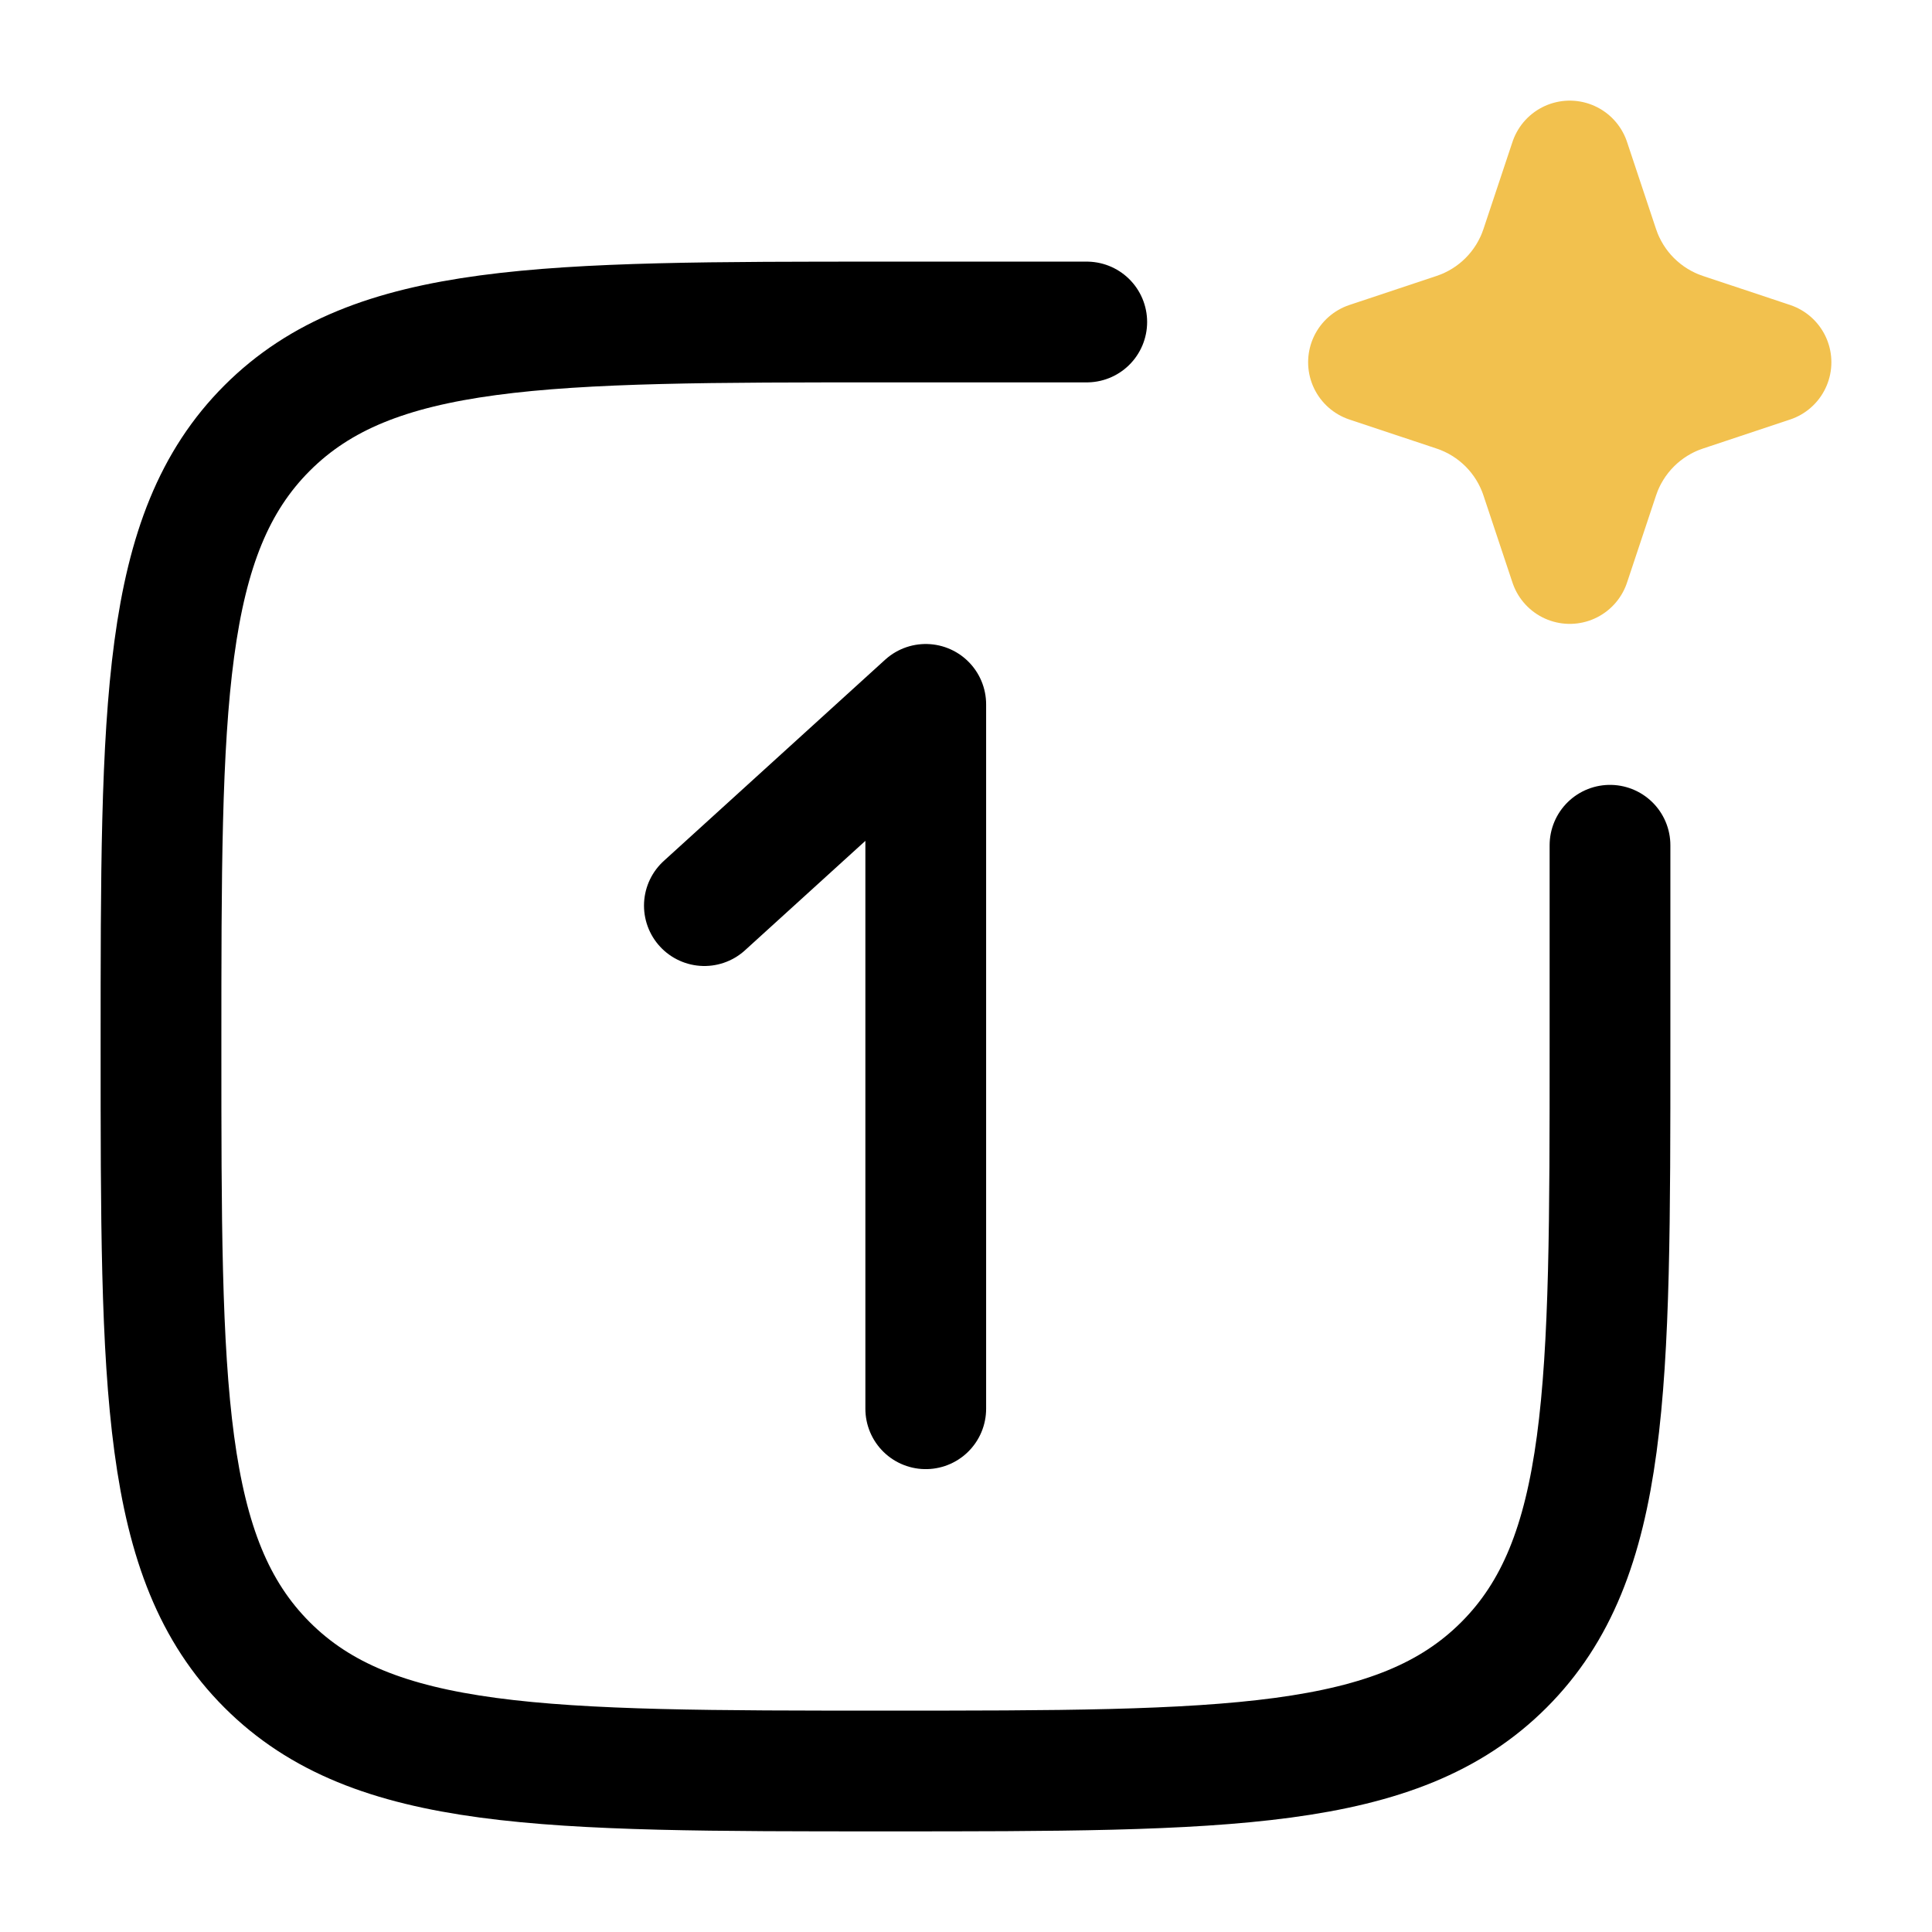
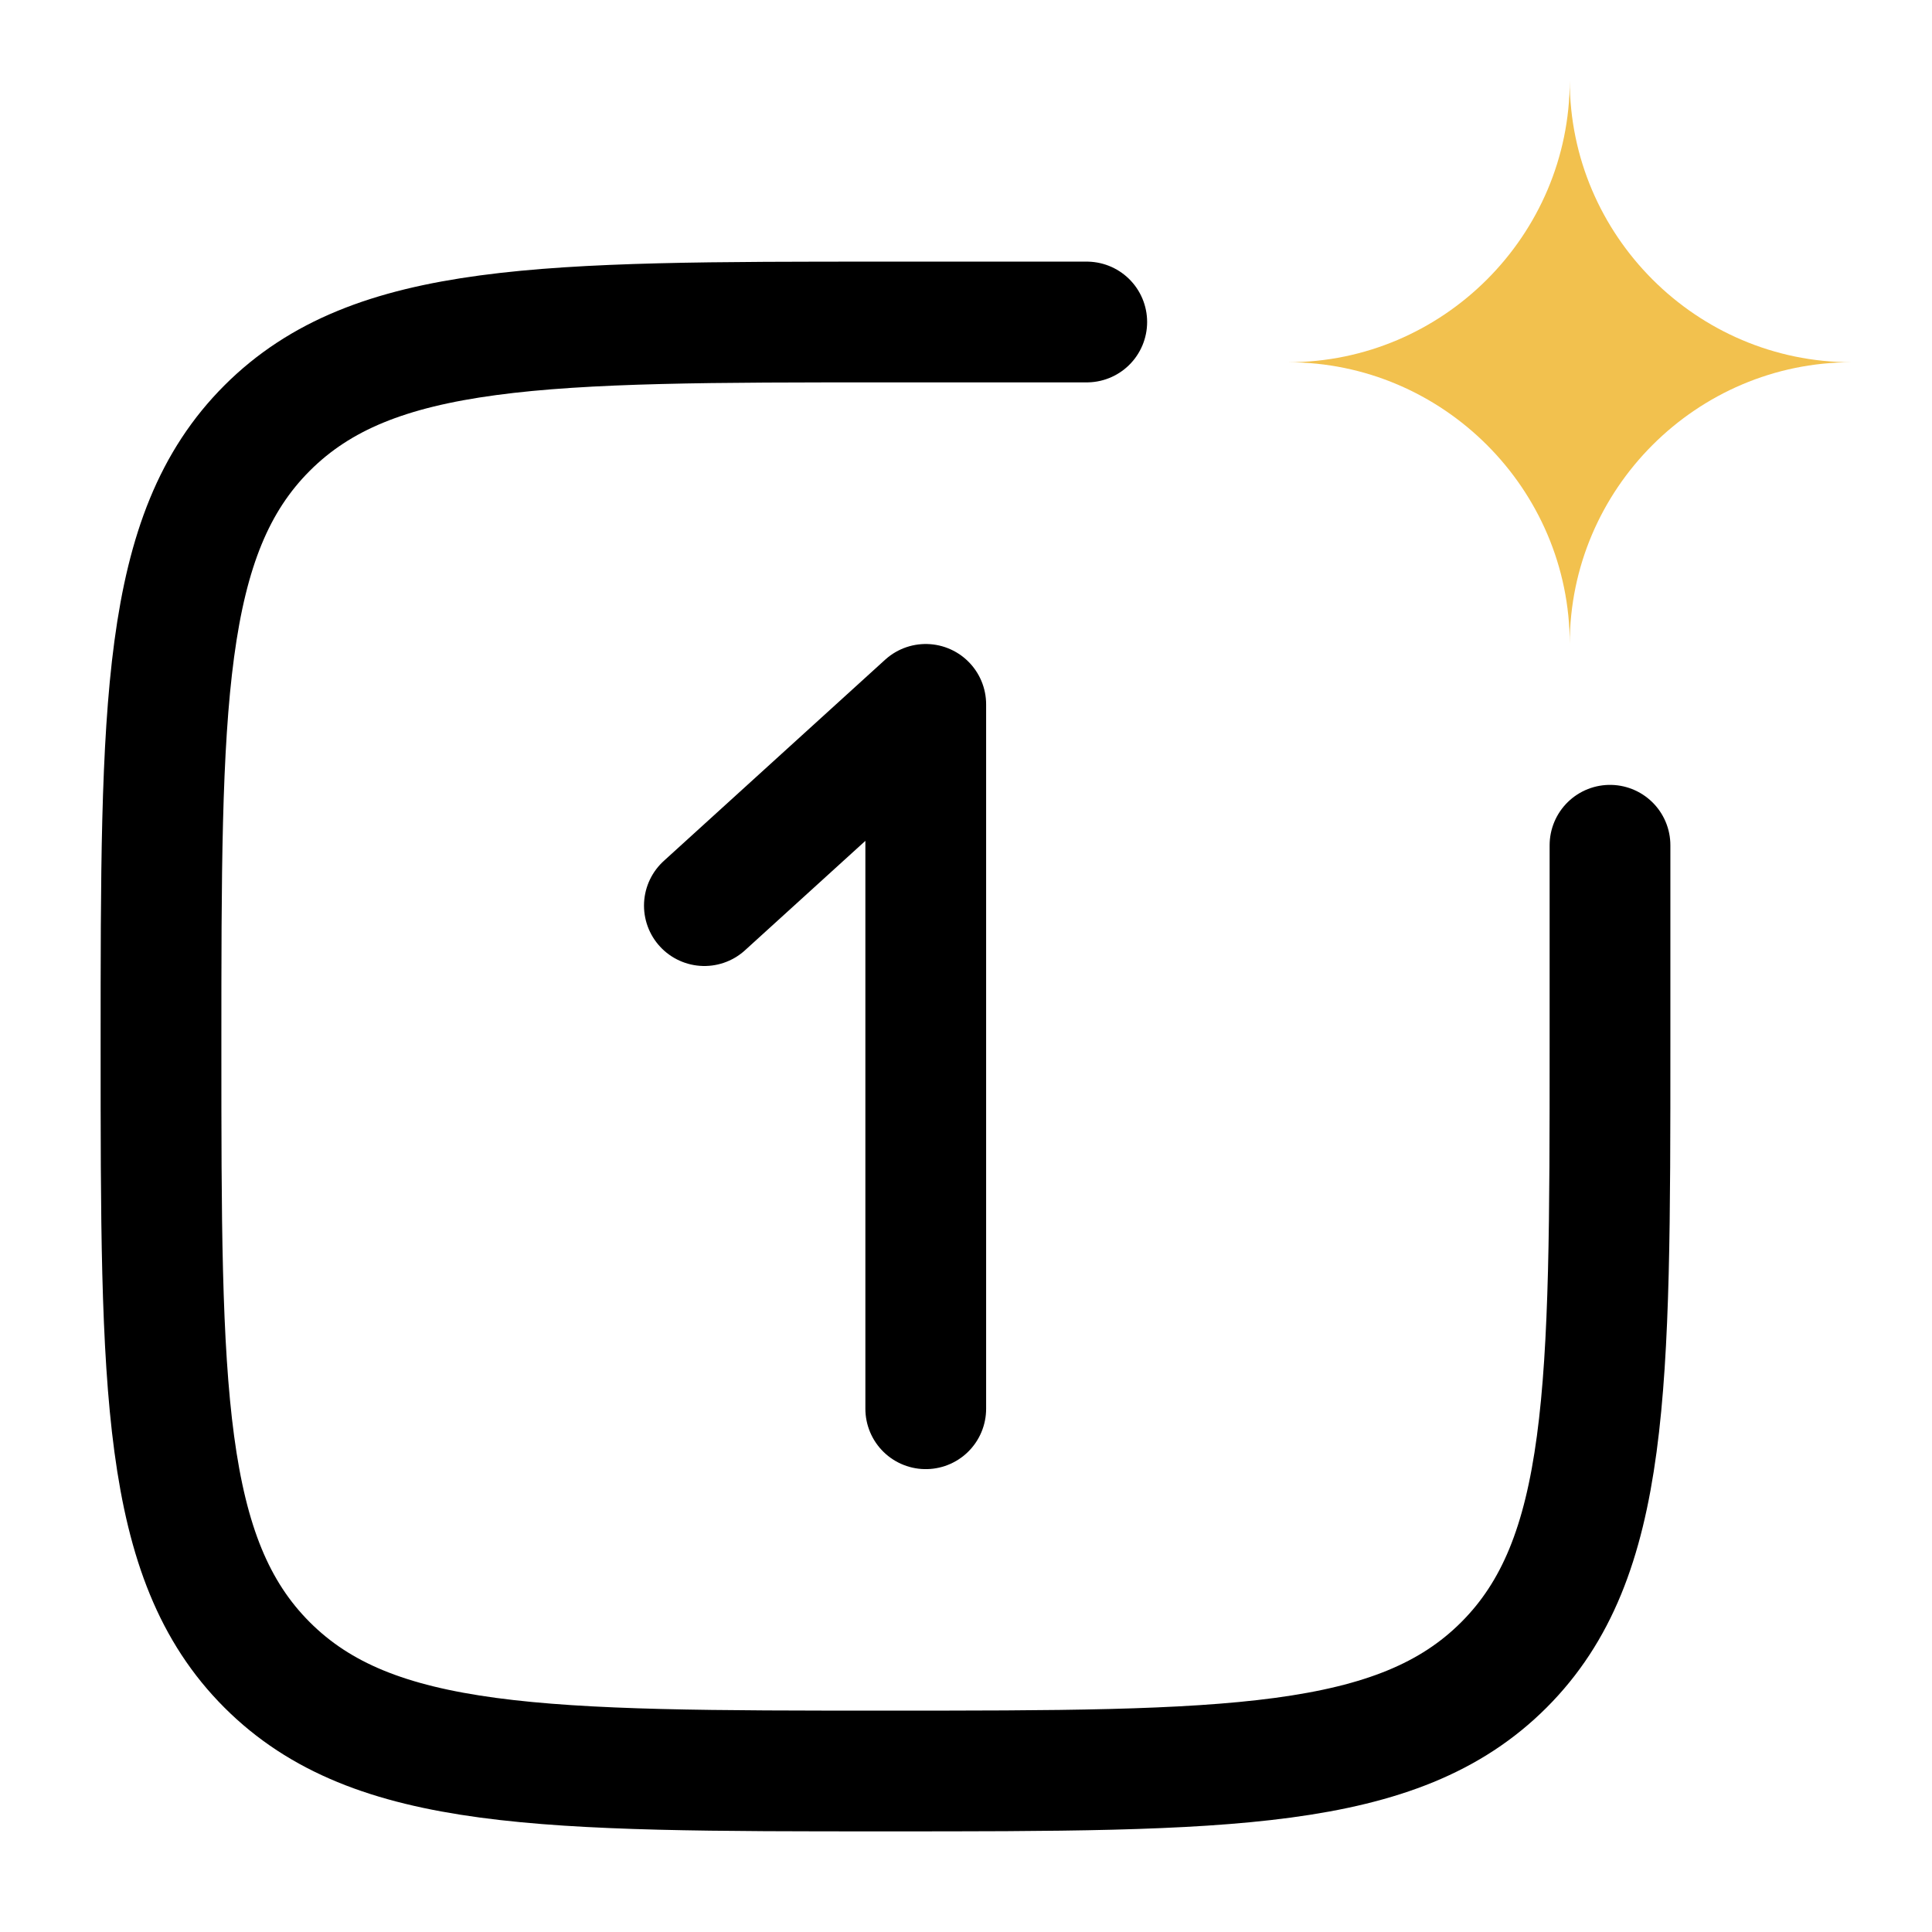
<svg xmlns="http://www.w3.org/2000/svg" viewBox="0 0 24 24" fill="none" stroke-width="1.5" stroke-linecap="round" stroke-linejoin="round">
  <path stroke="currentColor" d="M13.5 4H11C6.757 4 4.636 4 3.318 5.318S2 8.758 2 13s0 6.364 1.318 7.682S6.758 22 11 22s6.364 0 7.682-1.318S20 17.242 20 13v-2.5" />
  <path stroke="currentColor" d="M8.75 11.25 11.5 8.75V17.5" />
-   <path stroke="#f2c14e" d="M19.5 2.938V4.5m0 0v1.563m0-1.563h-1.25m1.25 0h1.25m1.25 0l-1.084-.361a1.67 1.67 0 0 1-1.055-1.055L19.5 2l-.361 1.084a1.67 1.67 0 0 1-1.055 1.055L17 4.5l1.084.361c.498.166.889.557 1.055 1.055L19.5 7l.361-1.084a1.67 1.67 0 0 1 1.055-1.055z" />
+   <path fill="#f2c14e" stroke="none" d="M19.5 1.0C19.5 2.925 21.075 4.5 23.0 4.5C21.075 4.5 19.5 6.075 19.5 8.0C19.5 6.075 17.925 4.5 16.0 4.5C17.925 4.5 19.5 2.925 19.5 1.0Z" />
</svg>
